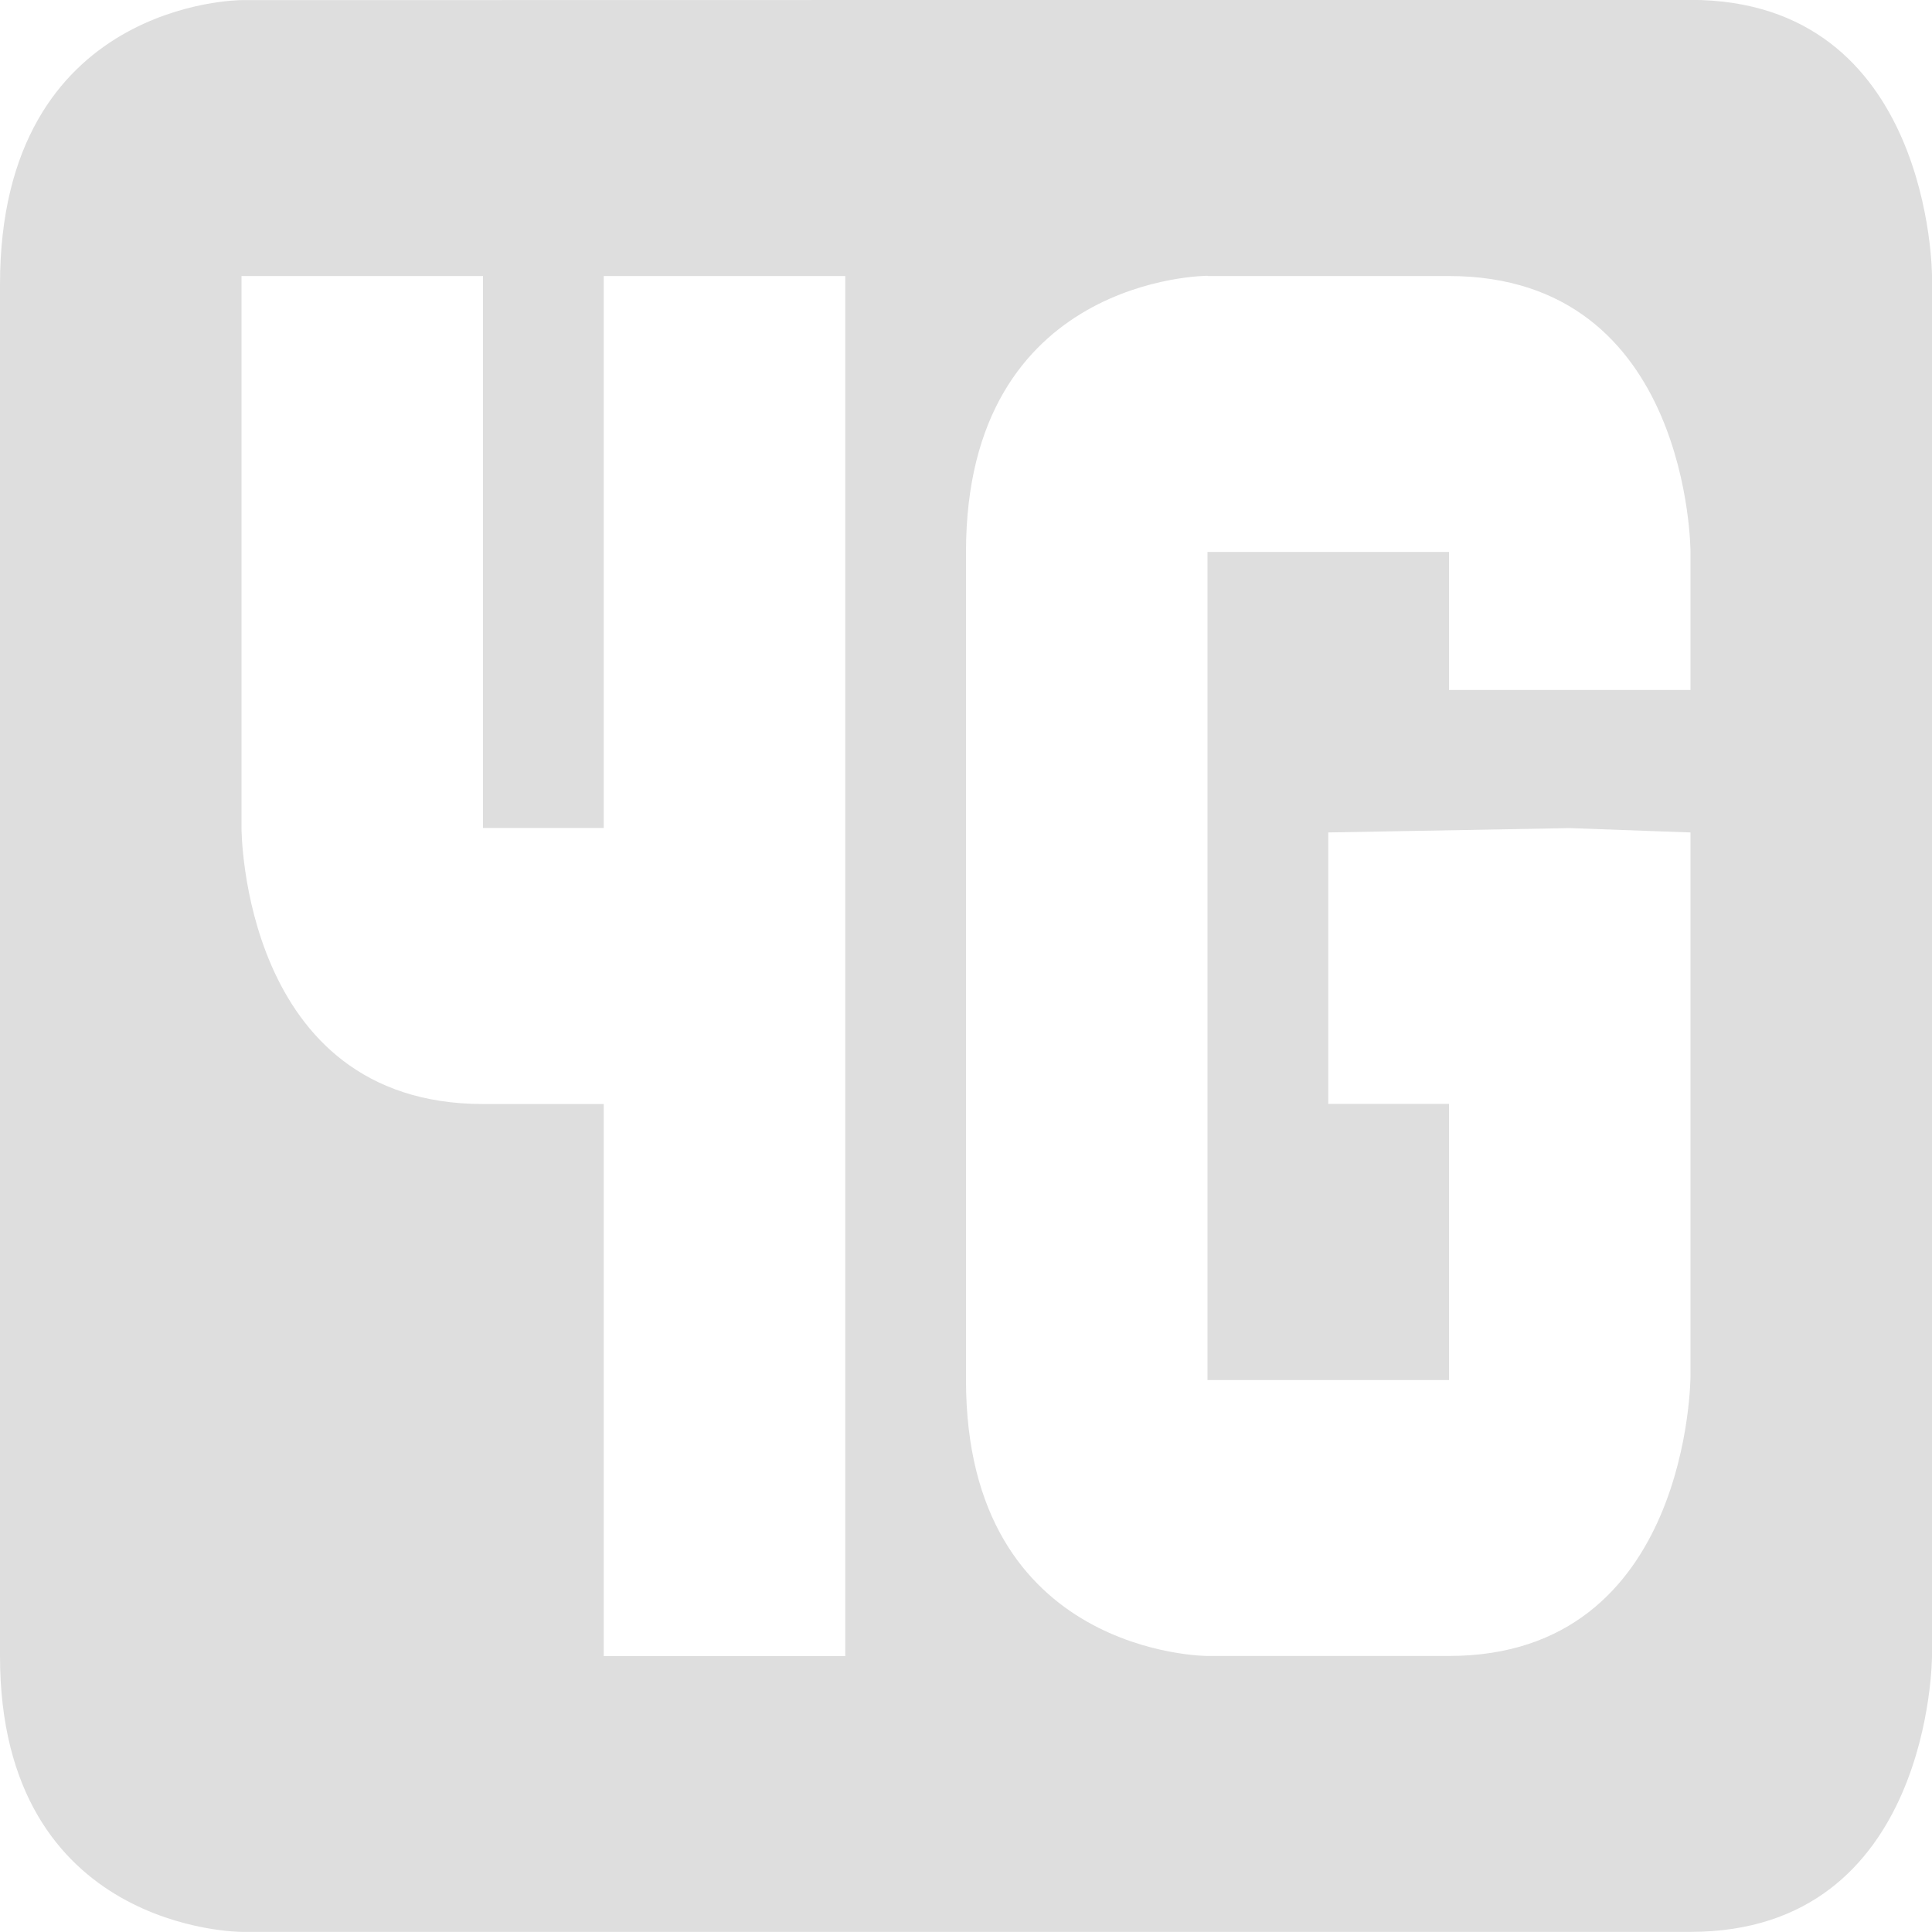
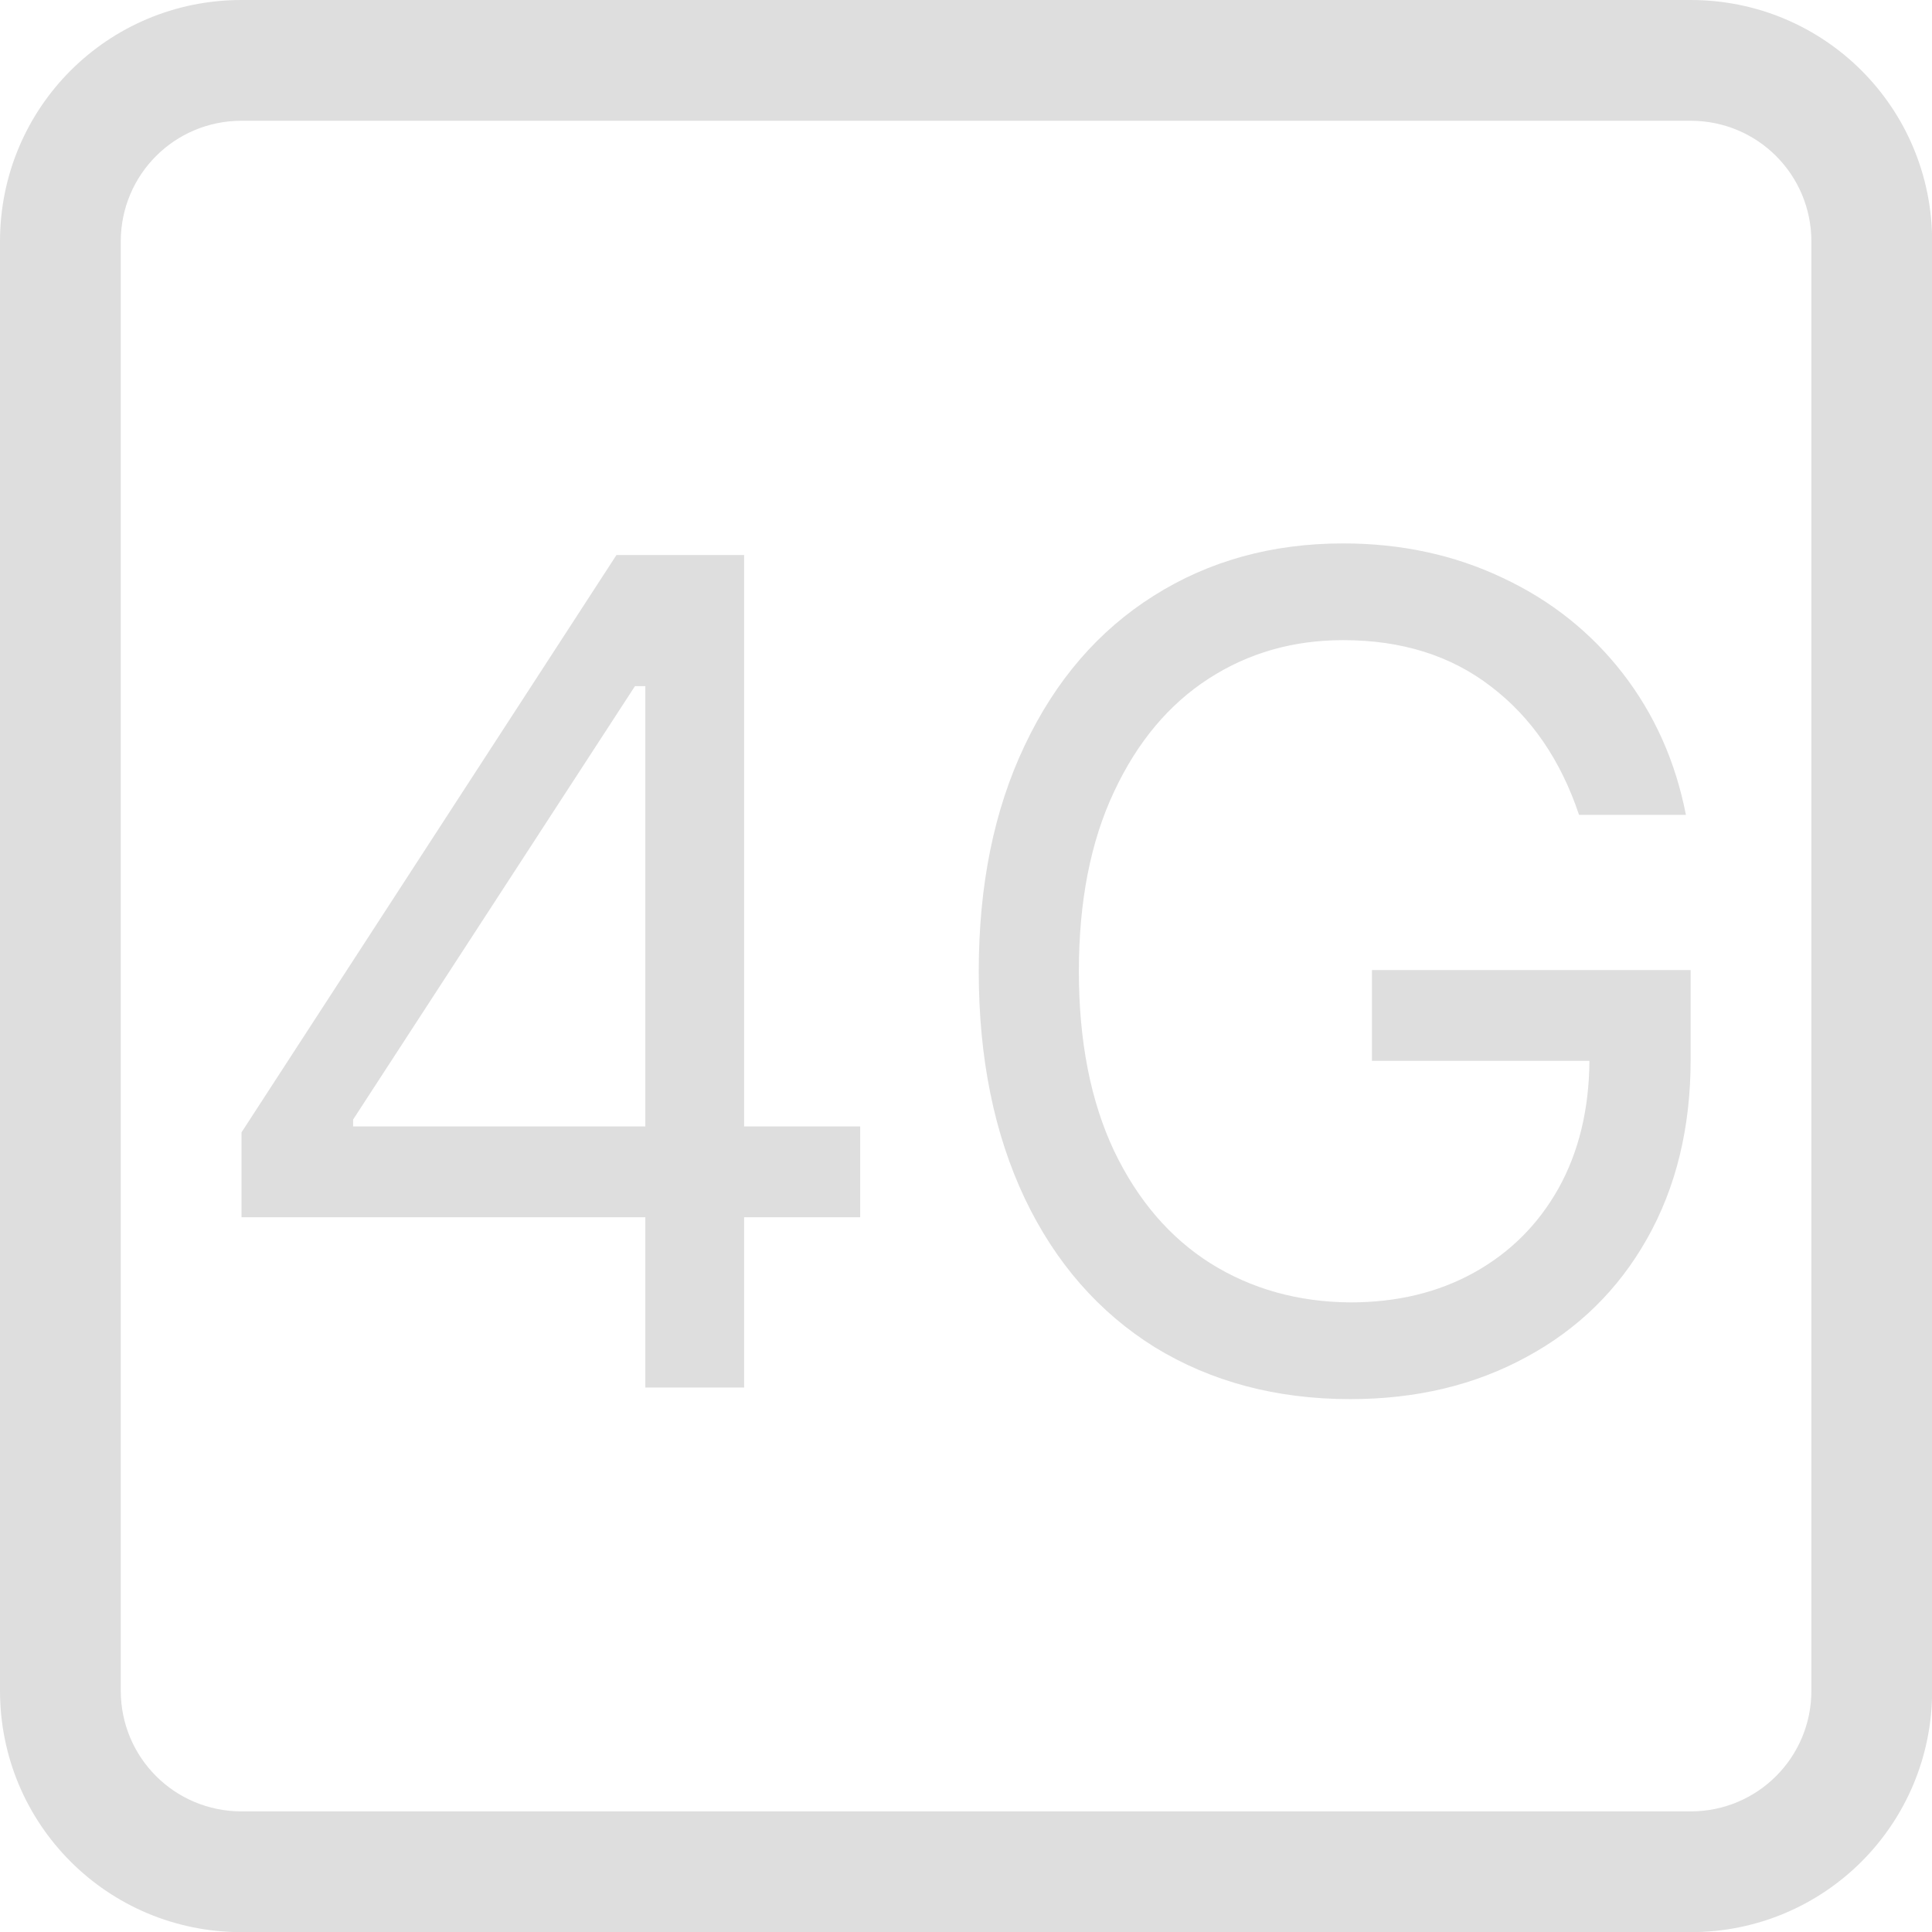
- <svg xmlns="http://www.w3.org/2000/svg" version="1.1" viewBox="0 0 16 16">
-   <path d="m2 0.001s-2 0-2 2.355v11.358c0 2.285 2 2.285 2 2.285h12c2 0 2-2.285 2-2.285v-11.428s0-2.287-2-2.287zm0 2.285h2v4.571h1v-4.571h2v11.429h-2v-4.572h-1c-2 0-2-2.285-2-2.285zm8 0h2c2 0 2 2.285 2 2.285v1.143h-2v-1.143h-2v6.858h2v-2.287h-1v-2.248l2-0.036 1 0.036v4.5s0 2.32-2 2.32h-2s-2 0-2-2.284v-6.859c0-2.287 2-2.287 2-2.287z" color="#dedede" fill="#dedede" stroke-width="1.333" />
+ <svg xmlns="http://www.w3.org/2000/svg" width="16" height="16" viewBox="0 0 4.233 4.233" version="1.1" id="svg830">
+   <defs id="defs827" />
+   <path id="path10013" style="fill:#dedede;stroke-width:0.255" d="M 2 0 C 0.892 0 0 0.892 0 2 L 0 14 C 0 15.108 0.892 16 2 16 L 14 16 C 15.108 16 16 15.108 16 14 L 16 2 C 16 0.892 15.108 0 14 0 L 2 0 z M 2 1 L 14 1 C 14.554 1 15 1.446 15 2 L 15 14 C 15 14.554 14.554 15 14 15 L 2 15 C 1.446 15 1 14.554 1 14 L 1 2 C 1 1.446 1.446 1 2 1 z M 11.123 4.5 C 10.533 4.5 10.01 4.645 9.553 4.934 C 9.096 5.222 8.74 5.635 8.486 6.172 C 8.232 6.705 8.105 7.329 8.105 8.043 C 8.105 8.76 8.232 9.387 8.486 9.924 C 8.74 10.457 9.099 10.867 9.562 11.156 C 10.029 11.442 10.569 11.586 11.182 11.586 C 11.728 11.586 12.213 11.47 12.639 11.238 C 13.067 11.007 13.401 10.68 13.639 10.258 C 13.88 9.832 14 9.337 14 8.775 L 14 8.033 L 11.361 8.033 L 11.361 8.785 L 13.162 8.785 C 13.159 9.188 13.073 9.542 12.904 9.844 C 12.736 10.142 12.503 10.374 12.205 10.539 C 11.907 10.704 11.566 10.785 11.182 10.785 C 10.75 10.782 10.363 10.674 10.023 10.461 C 9.687 10.248 9.421 9.939 9.225 9.529 C 9.031 9.117 8.934 8.621 8.934 8.043 C 8.934 7.465 9.031 6.969 9.225 6.557 C 9.418 6.144 9.68 5.832 10.01 5.619 C 10.34 5.406 10.71 5.301 11.123 5.301 C 11.606 5.301 12.014 5.428 12.348 5.686 C 12.681 5.94 12.924 6.294 13.076 6.748 L 13.961 6.748 C 13.875 6.307 13.701 5.916 13.438 5.576 C 13.174 5.236 12.843 4.972 12.443 4.785 C 12.043 4.595 11.602 4.5 11.123 4.5 z M 5.105 4.596 L 2 9.377 L 2 10.08 L 5.344 10.08 L 5.344 11.49 L 6.162 11.49 L 6.162 10.08 L 7.123 10.08 L 7.123 9.328 L 6.162 9.328 L 6.162 4.596 L 5.105 4.596 z M 5.258 5.682 L 5.344 5.682 L 5.344 9.328 L 2.924 9.328 L 2.924 9.271 L 5.258 5.682 z " transform="scale(0.2645833)" />
</svg>
